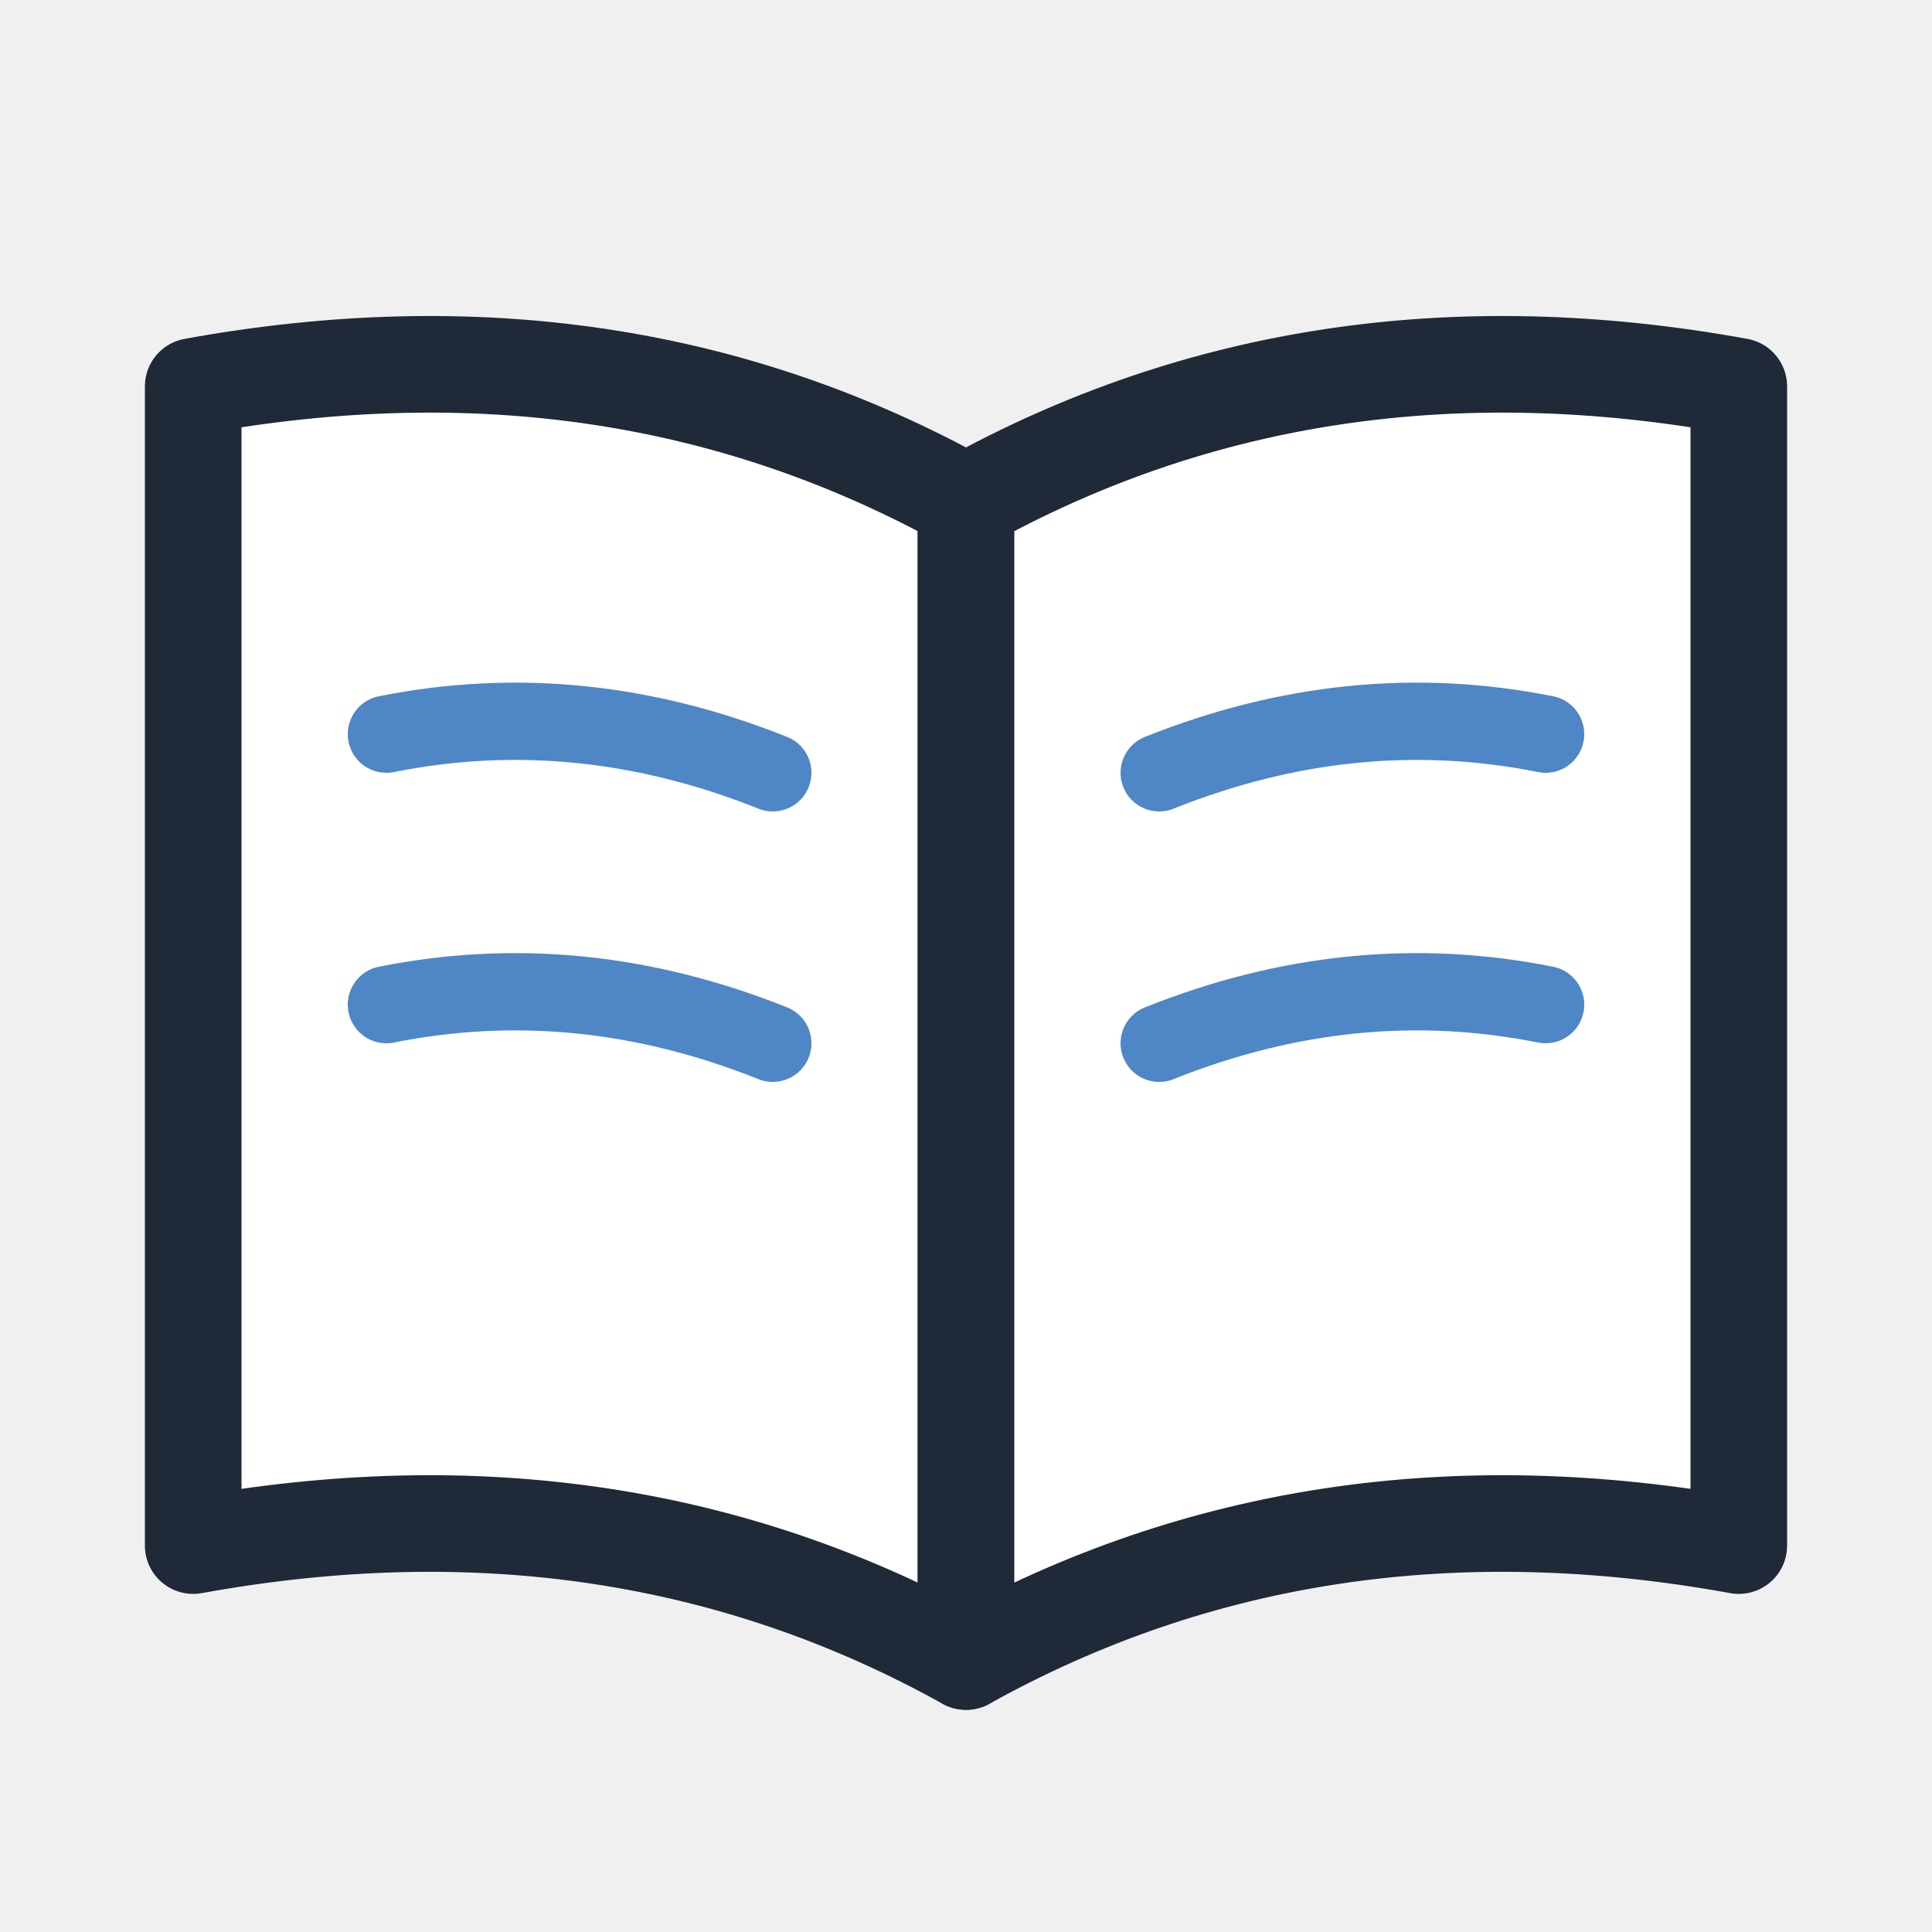
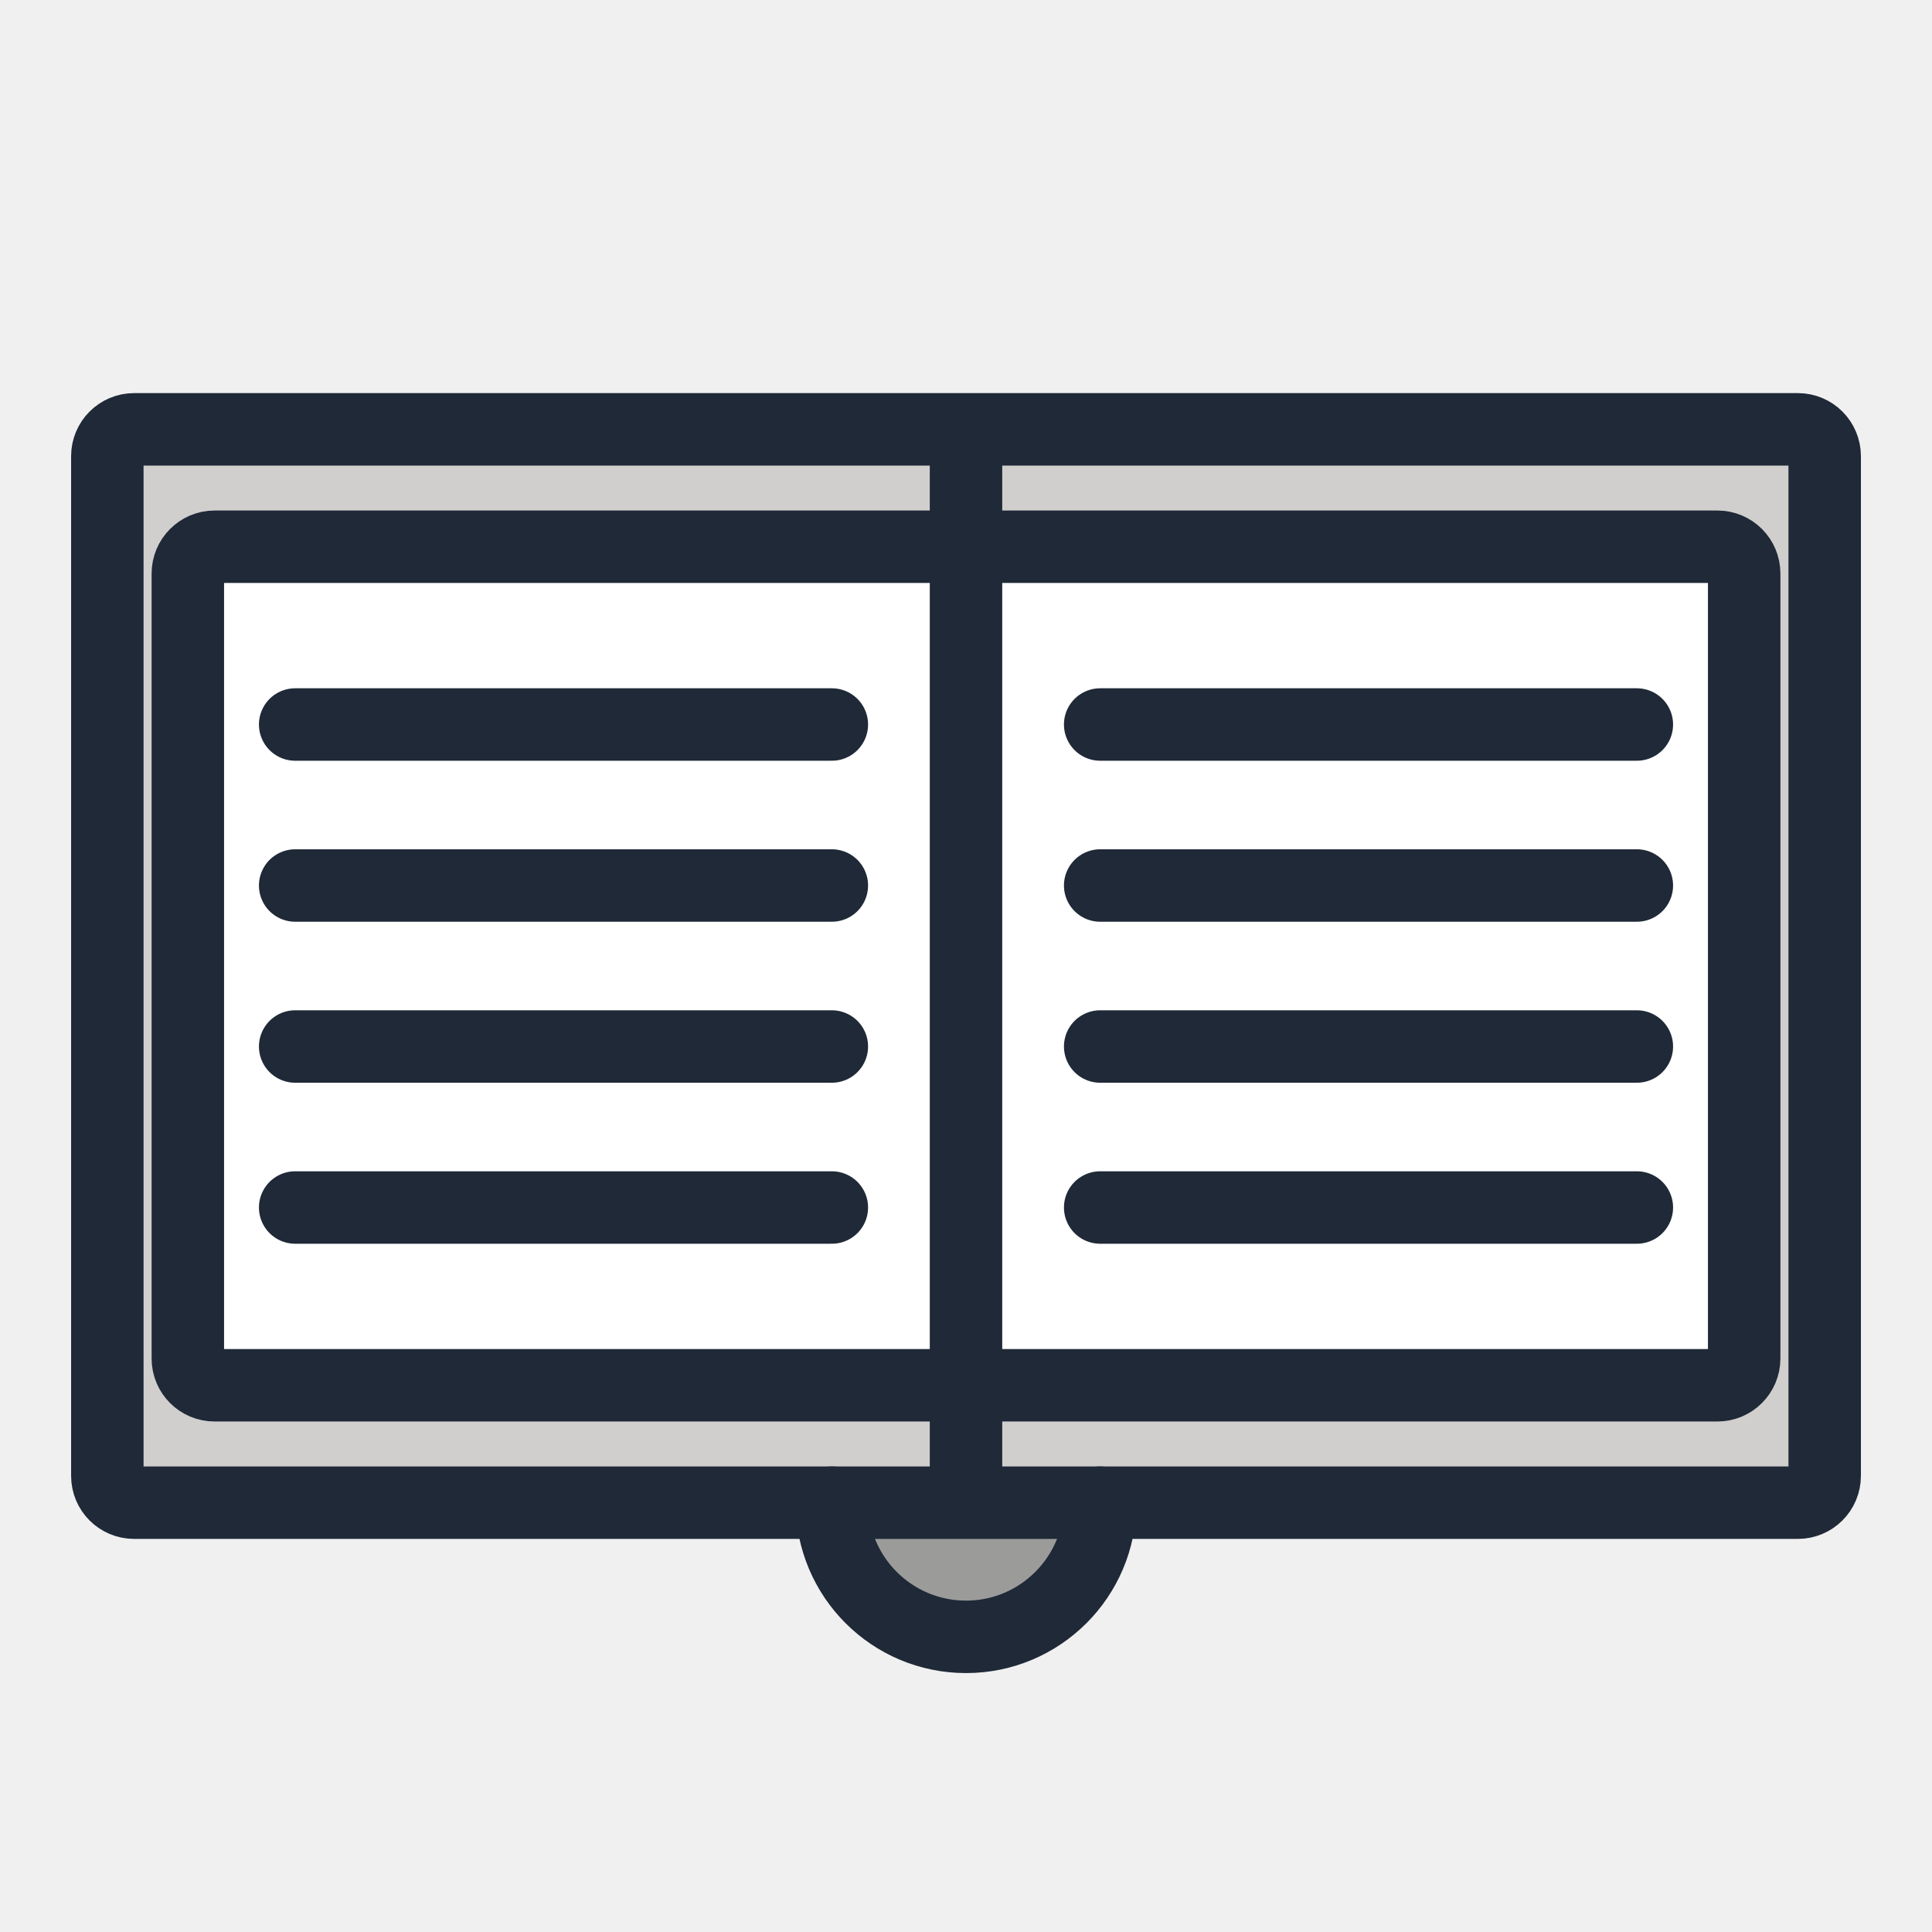
<svg xmlns="http://www.w3.org/2000/svg" viewBox="0 0 100 100">
-   <path d="M50 26 Q32 16 10 20 V80 Q32 76 50 86 Z" fill="#FFFFFF" stroke="#1F2937" stroke-width="5" stroke-linejoin="round" />
-   <path d="M50 26 Q68 16 90 20 V80 Q68 76 50 86 Z" fill="#FFFFFF" stroke="#1F2937" stroke-width="5" stroke-linejoin="round" />
-   <path d="M20 38 Q30 36 40 40 M20 52 Q30 50 40 54 M60 40 Q70 36 80 38 M60 54 Q70 50 80 52" fill="none" stroke="#4F86C6" stroke-width="4" stroke-linecap="round" />
+   <g transform="scale(1.3889)">
+     <g data-layer="color">
+       <path fill="#9B9B9A" stroke="none" stroke-linecap="round" stroke-linejoin="round" stroke-miterlimit="10" stroke-width="2.7" d="M41,56c0,2.761-2.239,5-5,5s-5-2.239-5-5" />
+       <path fill="#D0CFCE" stroke="none" stroke-linecap="round" stroke-linejoin="round" stroke-miterlimit="10" stroke-width="2.7" d="M67.001,56H4.998C4.447,56,4,55.553,4,55.002v-38.003C4,16.447,4.447,16,4.998,16h62.003C67.553,16,68,16.447,68,16.998 v38.003C68,55.553,67.553,56,67.001,56z" />
+       <path fill="#FFFFFF" stroke="none" stroke-linecap="round" stroke-linejoin="round" stroke-miterlimit="10" stroke-width="2.7" d="M64.001,51.625H7.998C7.447,51.625,7,51.178,7,50.627v-29.253c0-0.551,0.447-0.999,0.999-0.999h56.003 C64.553,20.375,65,20.822,65,21.373v29.253C65,51.178,64.553,51.625,64.001,51.625z" />
+     </g>
+     <g />
+     <g />
+     <g />
+     <g data-layer="line">
+       <path fill="none" stroke="#1F2937" stroke-linecap="round" stroke-linejoin="round" stroke-miterlimit="10" stroke-width="2.7" d="M41,56c0,2.761-2.239,5-5,5s-5-2.239-5-5" />
+       <path fill="none" stroke="#1F2937" stroke-linecap="round" stroke-linejoin="round" stroke-miterlimit="10" stroke-width="2.7" d="M67.001,56H4.998C4.447,56,4,55.553,4,55.002v-38.003C4,16.447,4.447,16,4.998,16h62.003C67.553,16,68,16.447,68,16.998 v38.003C68,55.553,67.553,56,67.001,56z" />
+       <path fill="none" stroke="#1F2937" stroke-linecap="round" stroke-linejoin="round" stroke-miterlimit="10" stroke-width="2.7" d="M64.001,51.625H7.998C7.447,51.625,7,51.178,7,50.627v-29.253c0-0.551,0.447-0.999,0.999-0.999h56.003 C64.553,20.375,65,20.822,65,21.373v29.253C65,51.178,64.553,51.625,64.001,51.625z" />
+       <line x1="36" x2="36" y1="17" y2="55" fill="none" stroke="#1F2937" stroke-linecap="round" stroke-linejoin="round" stroke-miterlimit="10" stroke-width="2.7" />
+       <line x1="11" x2="31" y1="27" y2="27" fill="none" stroke="#1F2937" stroke-linecap="round" stroke-linejoin="round" stroke-miterlimit="10" stroke-width="2.7" />
+       <line x1="11" x2="31" y1="33" y2="33" fill="none" stroke="#1F2937" stroke-linecap="round" stroke-linejoin="round" stroke-miterlimit="10" stroke-width="2.7" />
+       <line x1="11" x2="31" y1="39" y2="39" fill="none" stroke="#1F2937" stroke-linecap="round" stroke-linejoin="round" stroke-miterlimit="10" stroke-width="2.7" />
+       <line x1="11" x2="31" y1="45" y2="45" fill="none" stroke="#1F2937" stroke-linecap="round" stroke-linejoin="round" stroke-miterlimit="10" stroke-width="2.7" />
+       <line x1="41" x2="61" y1="27" y2="27" fill="none" stroke="#1F2937" stroke-linecap="round" stroke-linejoin="round" stroke-miterlimit="10" stroke-width="2.7" />
+       <line x1="41" x2="61" y1="33" y2="33" fill="none" stroke="#1F2937" stroke-linecap="round" stroke-linejoin="round" stroke-miterlimit="10" stroke-width="2.7" />
+       <line x1="41" x2="61" y1="39" y2="39" fill="none" stroke="#1F2937" stroke-linecap="round" stroke-linejoin="round" stroke-miterlimit="10" stroke-width="2.7" />
+       <line x1="41" x2="61" y1="45" y2="45" fill="none" stroke="#1F2937" stroke-linecap="round" stroke-linejoin="round" stroke-miterlimit="10" stroke-width="2.7" />
+     </g>
+   </g>
</svg>
